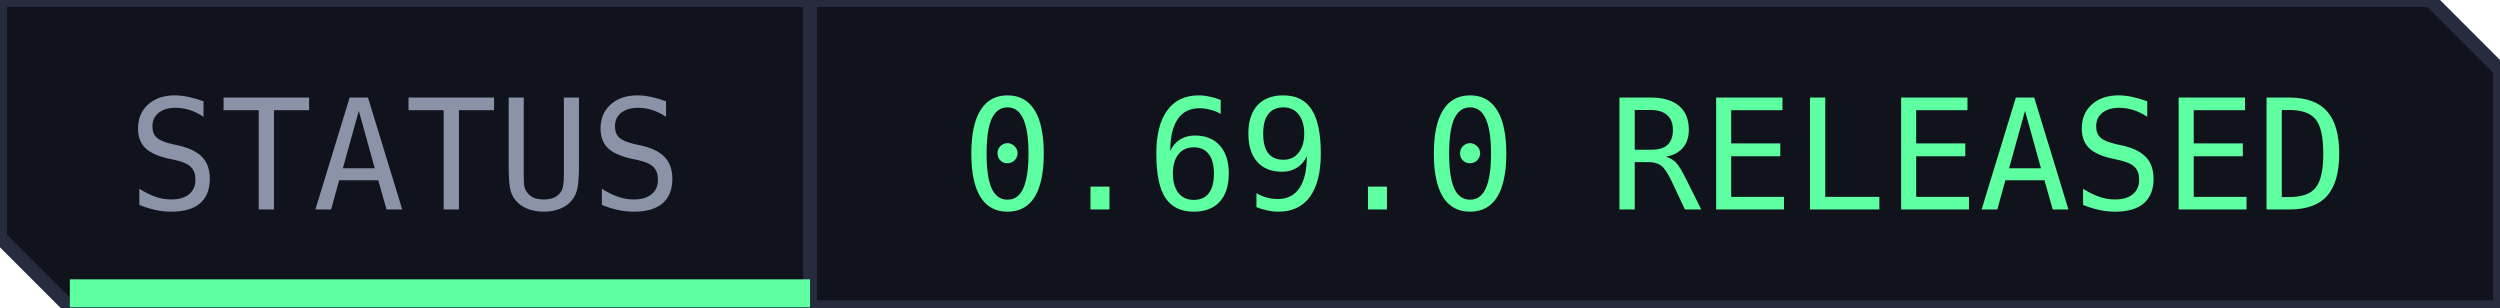
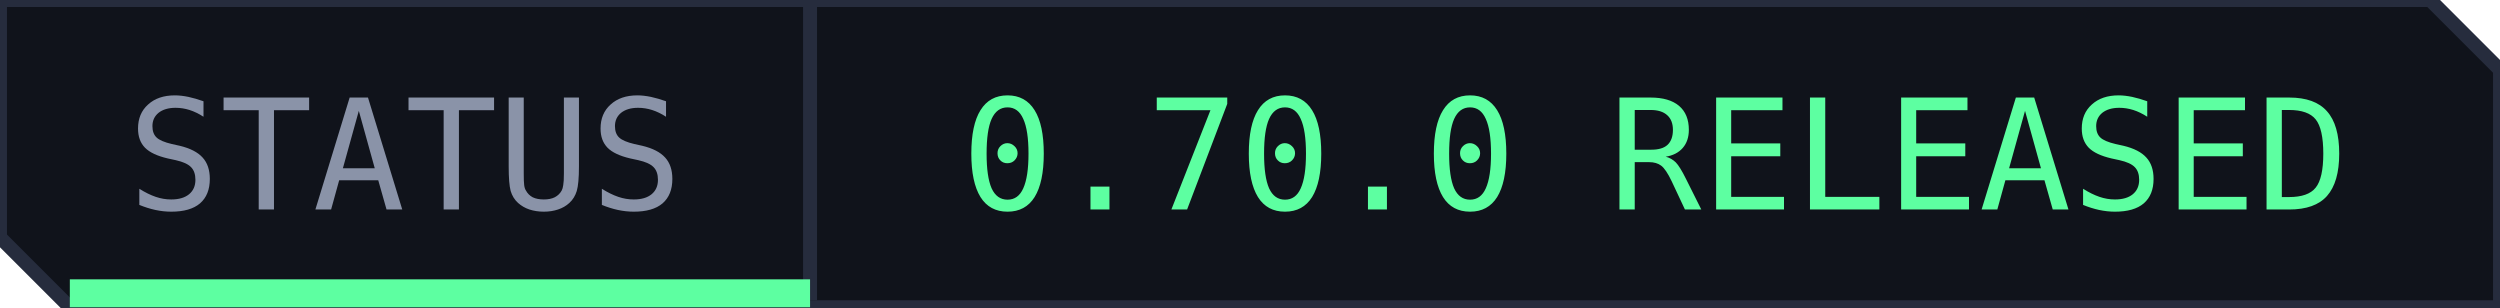
- <svg xmlns="http://www.w3.org/2000/svg" width="179" height="22" viewBox="0 0 179 22" role="img" aria-label="status: 0.69.0 released">
+ <svg xmlns="http://www.w3.org/2000/svg" width="179" height="22" viewBox="0 0 179 22" role="img" aria-label="status: 0.70.0 released">
  <path d="M0,0 H174 L179,5 V22 H5 L0,17 Z" fill="#10131b" stroke="#262c3d" />
  <path d="M58,0.5 V21.5" stroke="#262c3d" />
  <path d="M5,21 H58" stroke="#5dffa1" stroke-width="2" />
  <g font-family="Consolas, 'DejaVu Sans Mono', Menlo, monospace" font-size="11" text-anchor="middle">
    <text x="29.0" y="15" fill="#8a93a8" textLength="42.0" lengthAdjust="spacingAndGlyphs">STATUS</text>
-     <text x="118.5" y="15" fill="#5dffa1" textLength="105.0" lengthAdjust="spacingAndGlyphs">0.69.0 RELEASED</text>
+     <text x="118.5" y="15" fill="#5dffa1" textLength="105.0" lengthAdjust="spacingAndGlyphs">0.70.0 RELEASED</text>
  </g>
</svg>
